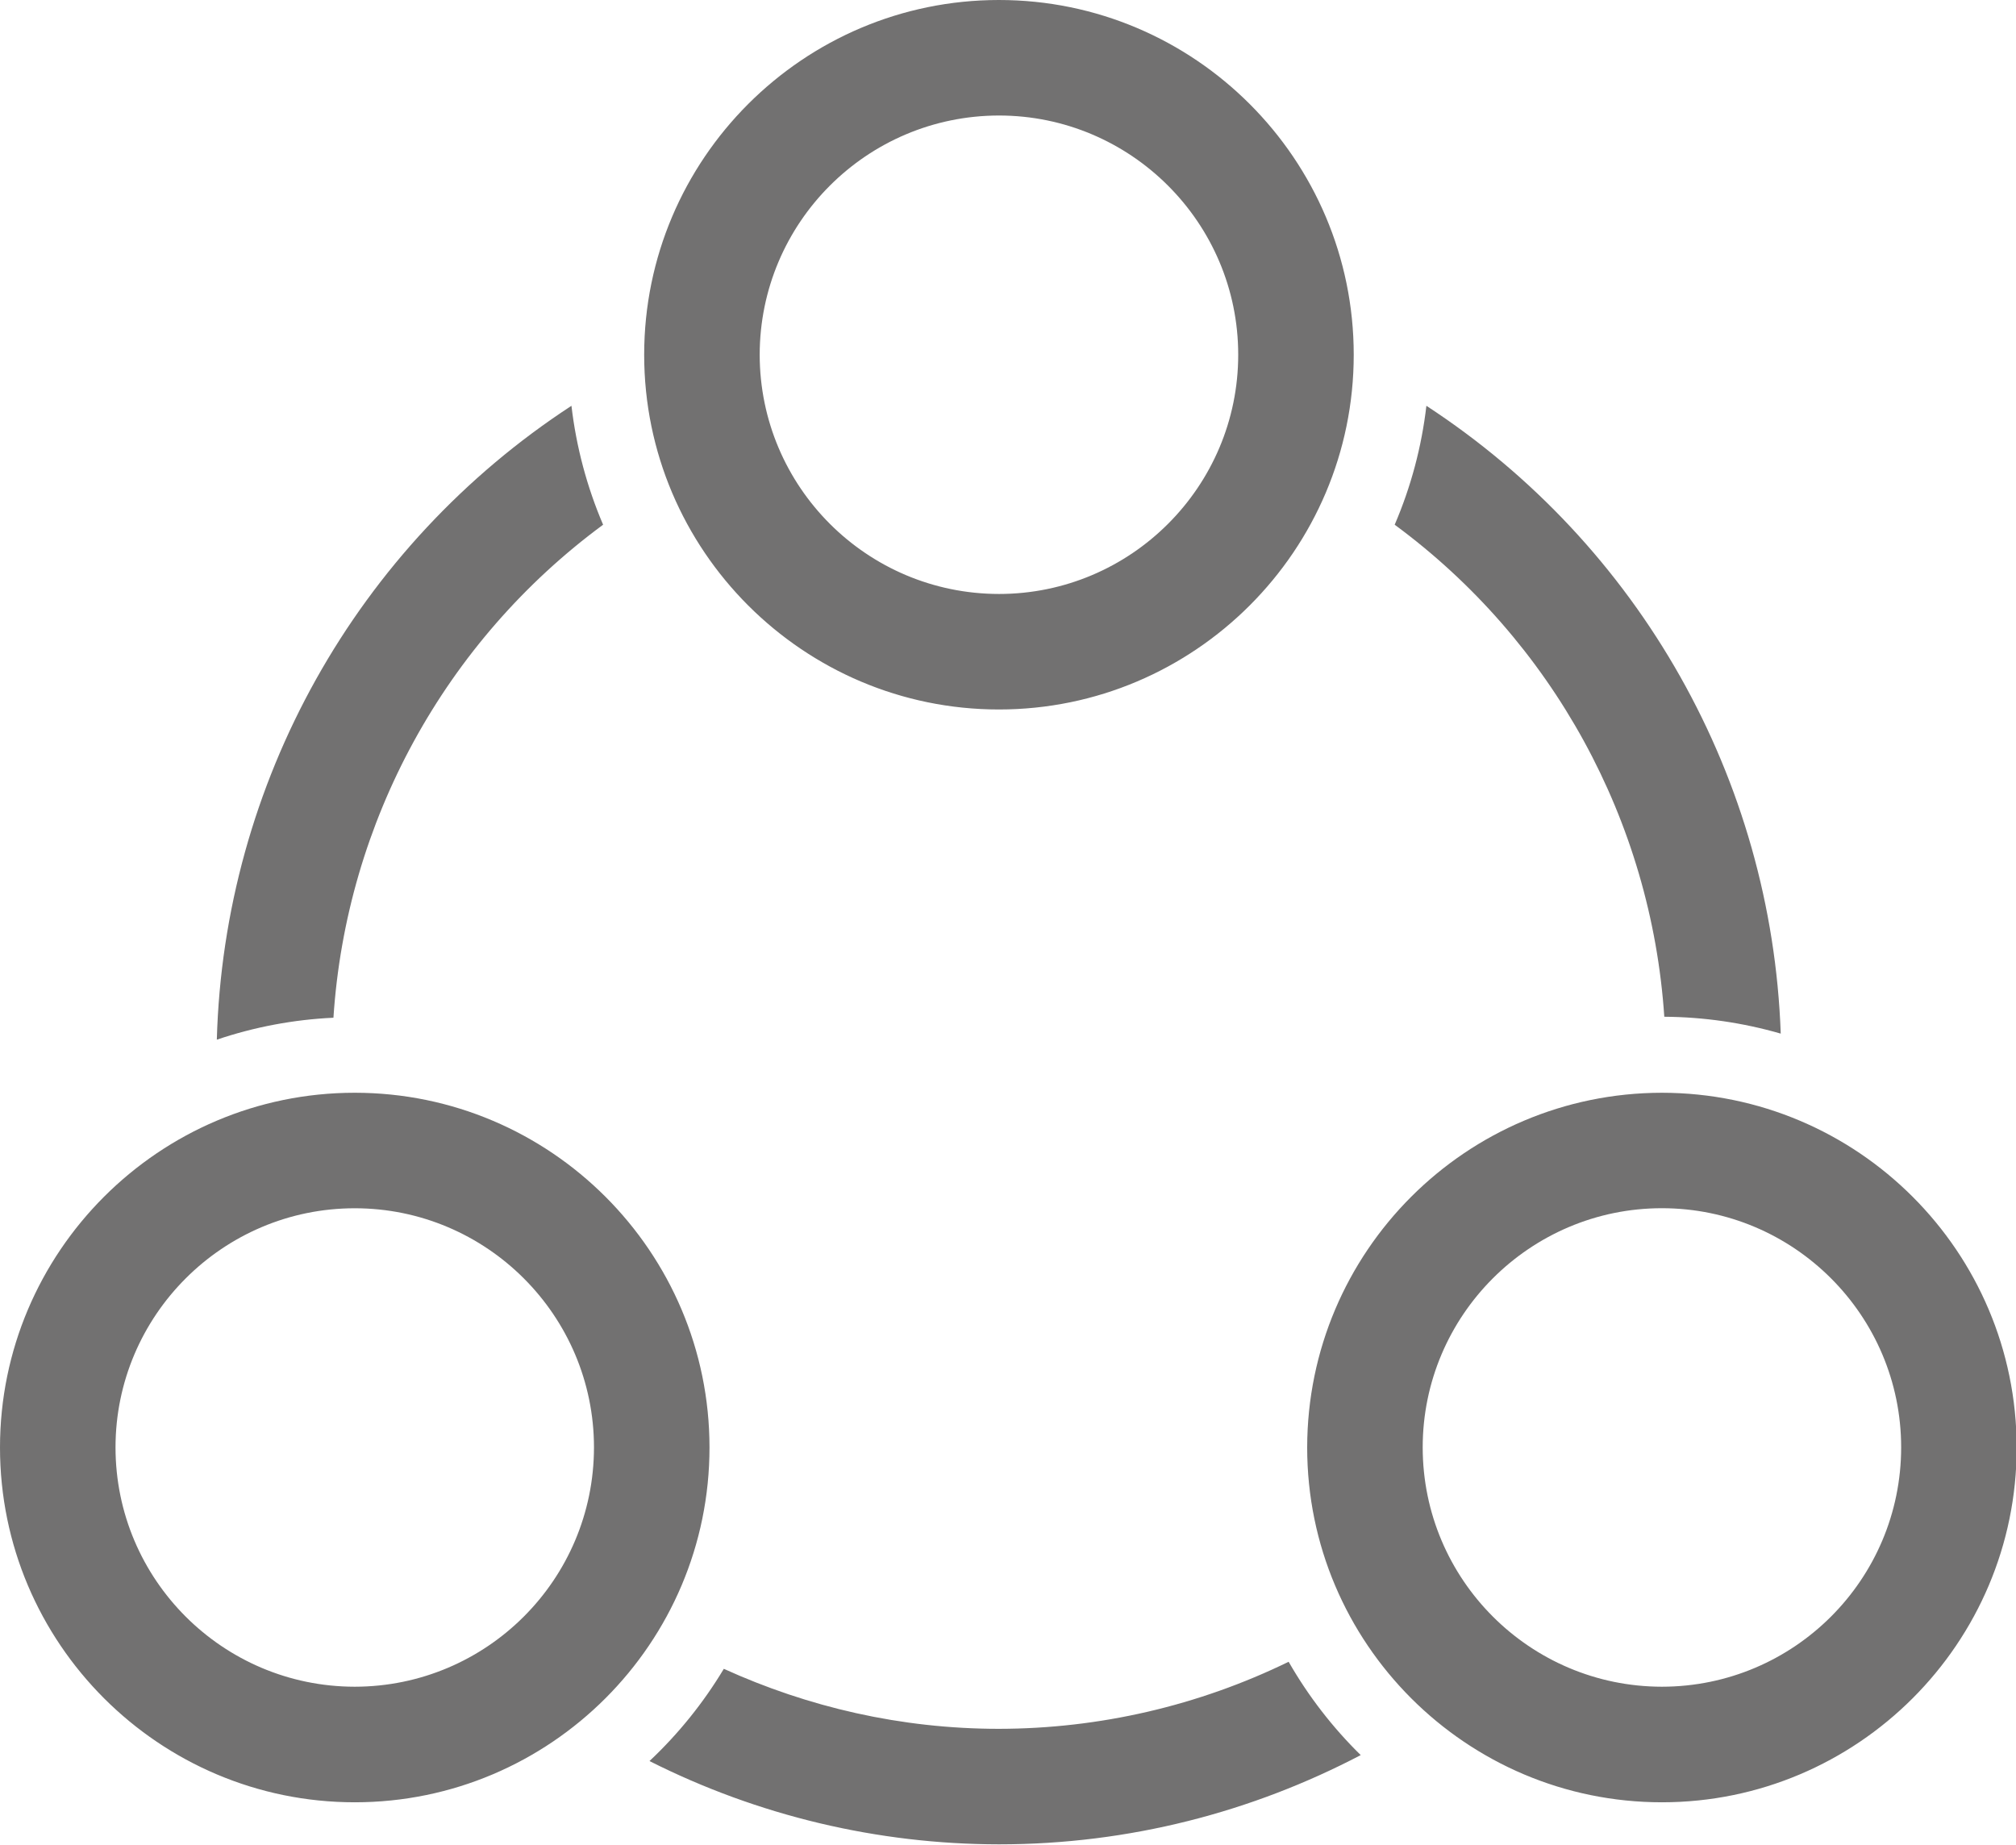
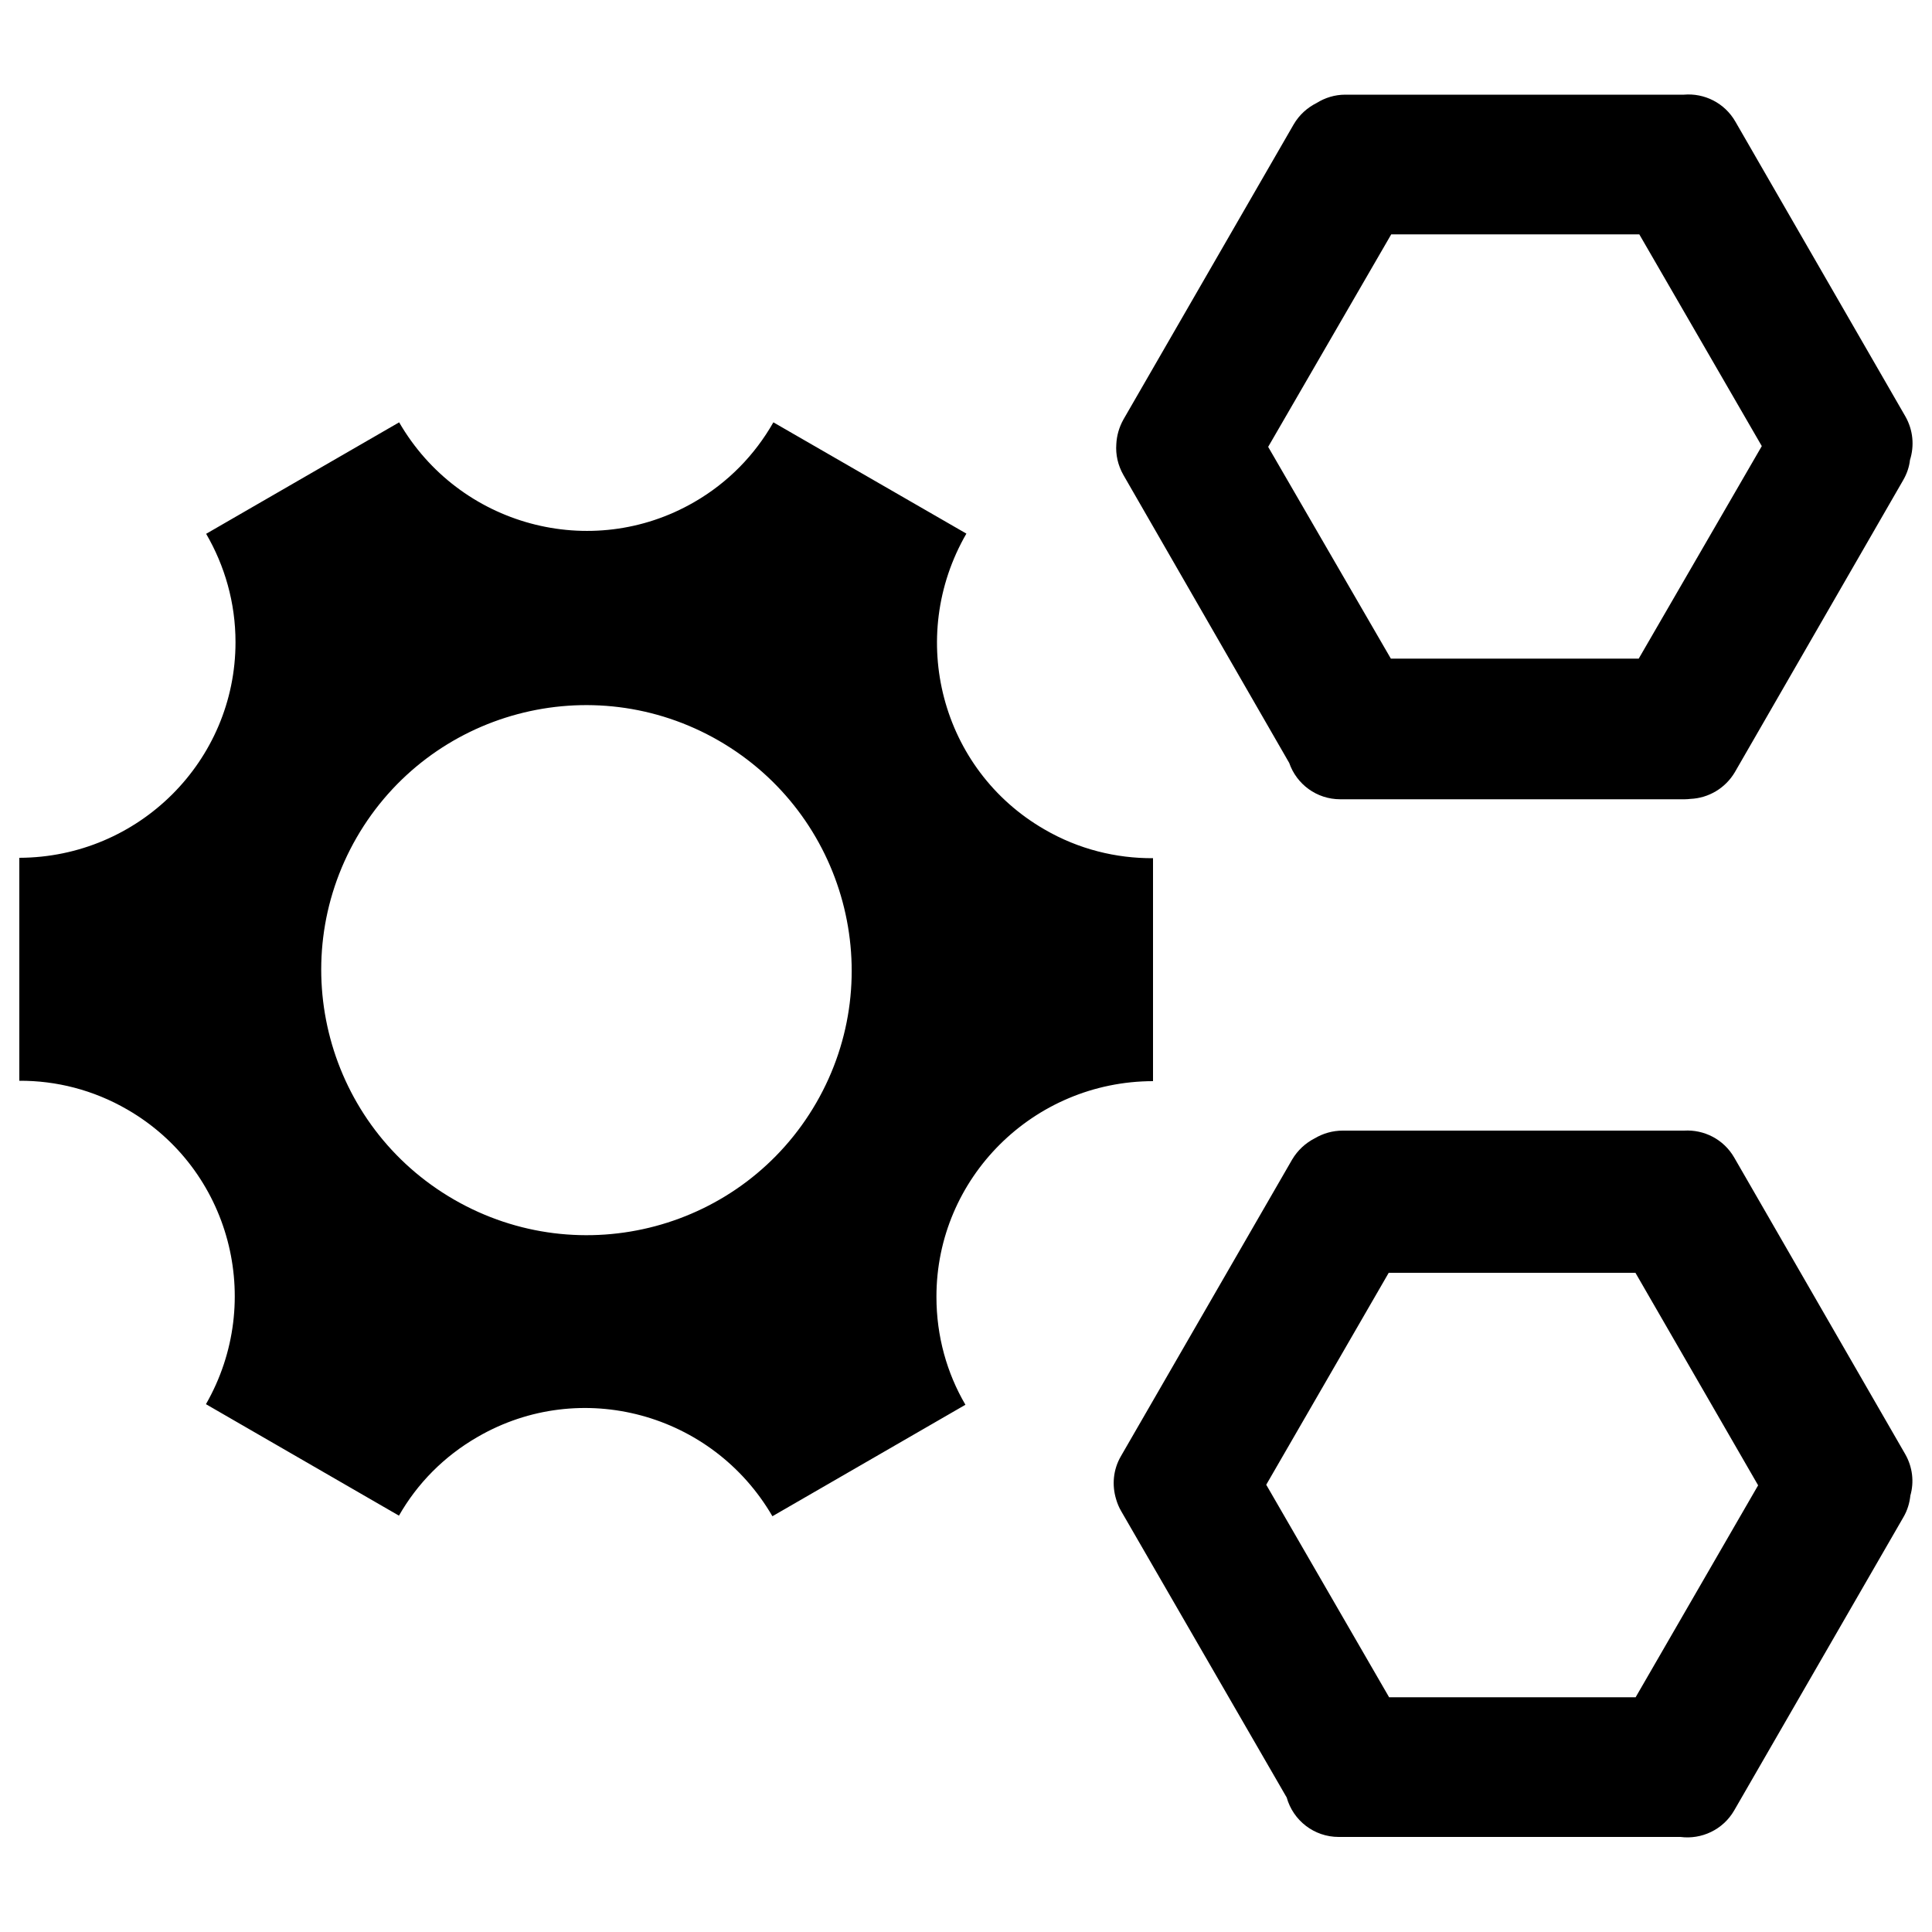
- <svg xmlns="http://www.w3.org/2000/svg" t="1536592937797" class="icon" style="" viewBox="0 0 1119 1024" version="1.1" p-id="4553" width="218.555" height="200">
+ <svg xmlns="http://www.w3.org/2000/svg" t="1536594552487" class="icon" style="" viewBox="0 0 1024 1024" version="1.1" p-id="5799" width="200" height="200">
  <defs>
    <style type="text/css" />
  </defs>
-   <path d="M715.271 922.405a367.814 367.814 0 0 1-160.808 37.221c-54.468 0-106.084-12.118-152.698-33.309a239.385 239.385 0 0 1-41.26 51.198 431.58 431.58 0 0 0 193.958 46.229c72.454 0 140.675-18.049 200.818-49.531a239.482 239.482 0 0 1-40.01-51.808M334.761 291.257a237.975 237.975 0 0 1-17.568-66.01 434.401 434.401 0 0 0-196.843 351.849 235.955 235.955 0 0 1 64.727-12.182 370.026 370.026 0 0 1 149.684-273.657M923.783 564.369a239.097 239.097 0 0 1 64.631 9.361 434.401 434.401 0 0 0-196.683-348.483 236.115 236.115 0 0 1-17.6 66.01 369.738 369.738 0 0 1 149.652 273.112M554.462 393.814c108.584 0 196.939-88.323 196.939-196.907S663.046 0 554.462 0s-196.907 88.323-196.907 196.907 88.323 196.907 196.907 196.907m-132.789-196.907A132.949 132.949 0 0 1 554.462 64.118c73.223 0 132.821 59.566 132.821 132.789s-59.566 132.789-132.821 132.789a132.949 132.949 0 0 1-132.789-132.789M922.469 606.558a197.131 197.131 0 0 0-196.907 196.907c0 108.616 88.323 196.939 196.907 196.939s196.907-88.323 196.907-196.939a197.131 197.131 0 0 0-196.907-196.907m0 329.696a132.949 132.949 0 0 1-132.789-132.821c0-73.191 59.534-132.789 132.789-132.789s132.789 59.566 132.789 132.789a132.917 132.917 0 0 1-132.789 132.821M393.814 803.465c0-108.584-88.323-196.907-196.907-196.907S0 694.881 0 803.465c0 108.616 88.323 196.939 196.907 196.939s196.907-88.355 196.907-196.939m-196.907 132.789A132.917 132.917 0 0 1 64.118 803.465c0-73.191 59.566-132.789 132.789-132.789s132.789 59.566 132.789 132.789a132.949 132.949 0 0 1-132.789 132.789" fill="#727171" p-id="4554" />
+   <path d="M919.142 613.478c-5.632-9.728-16.077-14.848-26.522-14.234L711.68 599.245c-5.427 0-10.547 1.536-14.848 4.096-4.813 2.458-9.011 6.246-11.981 11.264l-90.726 157.184c-4.198 7.168-4.813 15.462-2.56 22.835 0.614 2.15 1.536 4.403 2.765 6.451L681.984 952.73c3.379 12.083 14.438 20.89 27.546 20.89l181.146 0c11.162 1.434 22.528-3.789 28.467-14.029l89.702-155.443c2.15-3.686 3.277-7.578 3.686-11.469 2.048-7.168 1.229-15.053-2.765-22.016L919.142 613.478zM866.918 899.584 736.256 899.584l-65.126-112.64 64.922-112.333 130.765 0 65.024 112.64L866.918 899.584z" p-id="5800" />
+   <path d="M683.315 404.378c3.891 11.264 14.541 19.251 27.034 19.251l182.682 0c1.024 0 2.048-0.102 2.97-0.205 9.421-0.41 18.432-5.53 23.552-14.234l89.19-154.726c1.946-3.379 3.174-6.963 3.584-10.65 2.355-7.475 1.741-15.77-2.458-23.142L919.757 64.41c-5.734-9.933-16.486-15.155-27.238-14.234L713.011 50.176c-5.53 0-10.752 1.638-15.155 4.403-4.915 2.458-9.216 6.246-12.186 11.366l-90.214 156.365c-2.355 4.198-3.584 8.704-3.789 13.107-0.41 5.53 0.819 11.162 3.789 16.384L683.315 404.378zM737.382 124.211l131.482 0 64.922 112.23-65.229 112.64L737.178 349.082l-65.024-112.23L737.382 124.211z" p-id="5801" />
+   <path d="M611.123 573.03l0-118.17c-19.558 0.102-39.424-4.71-57.549-15.258-54.682-31.539-73.216-101.683-41.37-156.774l-102.298-58.982c-9.728 17.101-23.859 31.846-41.984 42.291-54.579 31.539-124.621 12.595-156.365-42.291l-102.298 59.085c9.83 16.896 15.565 36.454 15.565 57.446 0 62.976-51.302 114.074-114.586 114.278l0 118.17c19.456-0.102 39.219 4.813 57.242 15.258 54.477 31.437 73.114 101.274 41.677 156.16l102.298 59.085c9.626-16.896 23.757-31.437 41.779-41.779 54.477-31.539 124.314-12.698 156.16 42.086l102.298-59.085c-9.83-16.794-15.36-36.352-15.36-57.139C496.23 624.333 547.738 573.133 611.123 573.03zM432.64 584.499c-38.81 67.174-124.723 90.112-192 51.302-67.277-38.81-90.317-124.723-51.61-191.898 38.81-67.174 124.723-90.112 192-51.302C448.307 431.514 471.347 517.427 432.64 584.499z" p-id="5802" />
</svg>
